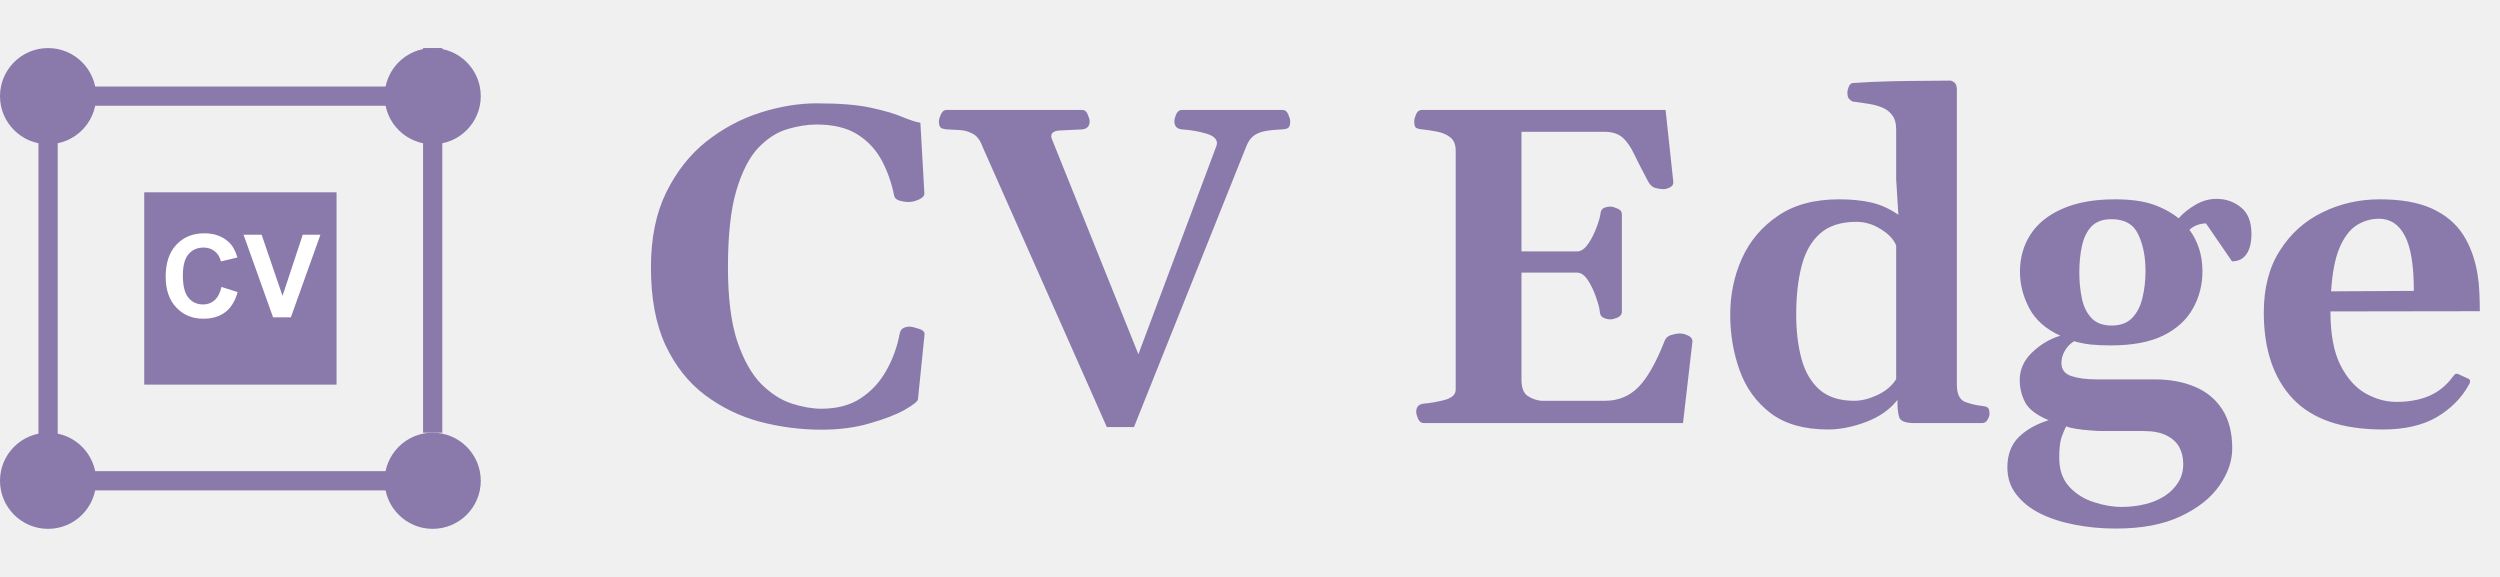
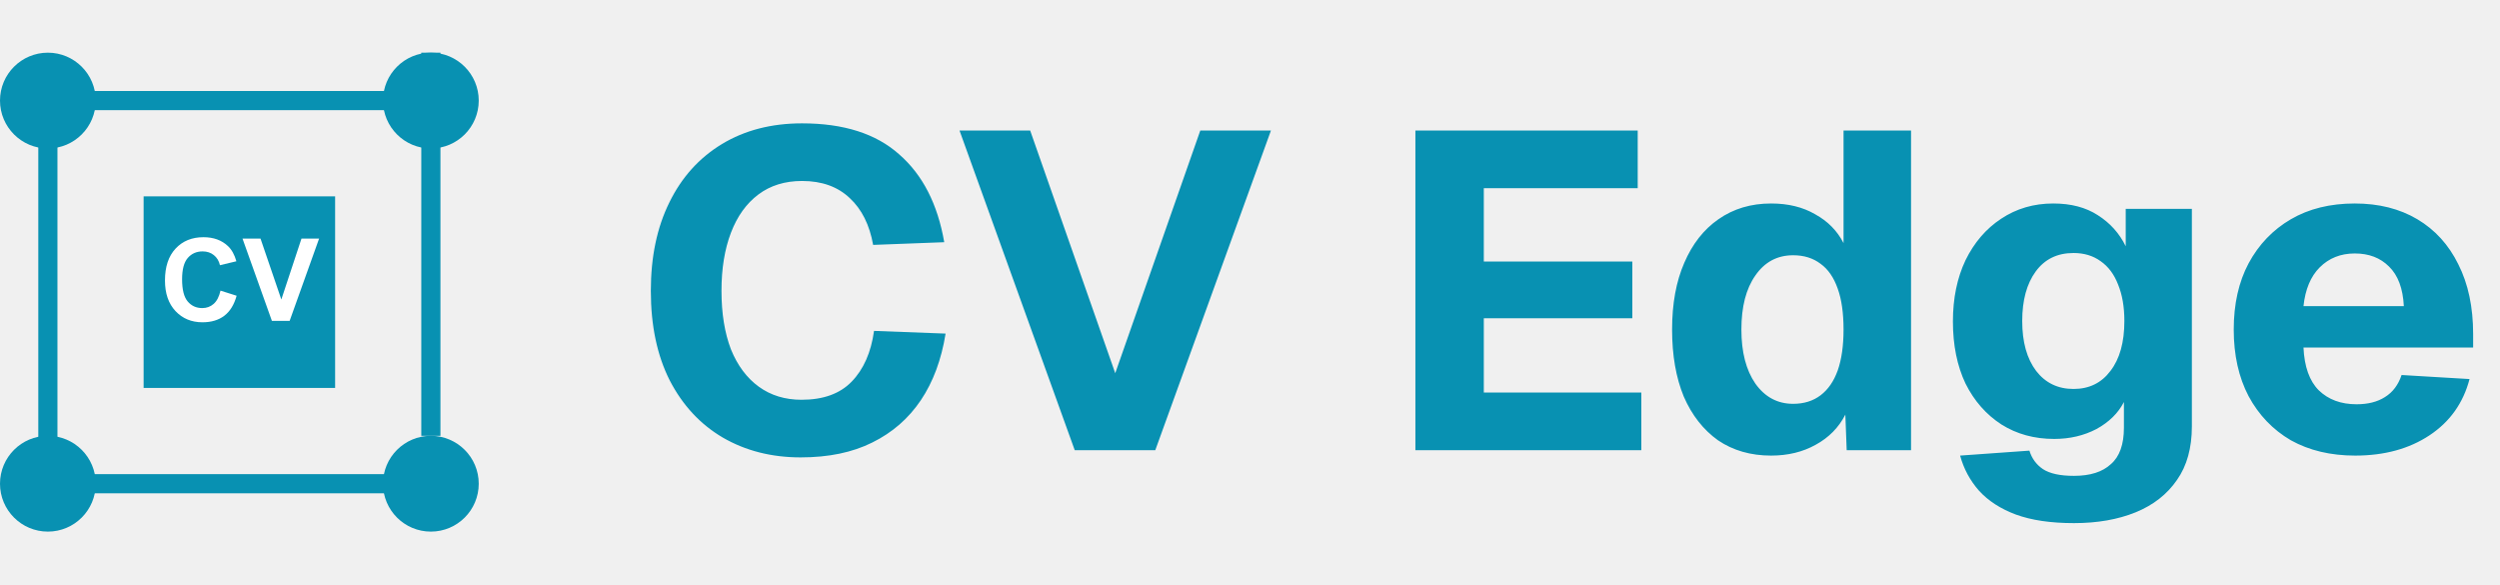
- <svg xmlns="http://www.w3.org/2000/svg" width="260" height="60" viewBox="0 0 260 60" fill="none">
-   <path d="M5 15C7.761 15 10 12.761 10 10C10 7.239 7.761 5 5 5C2.239 5 0 7.239 0 10C0 12.761 2.239 15 5 15Z" fill="#8A79AB" />
-   <path d="M45 5V45" stroke="#8A79AB" stroke-width="2" />
-   <path d="M45 15C47.761 15 50 12.761 50 10C50 7.239 47.761 5 45 5C42.239 5 40 7.239 40 10C40 12.761 42.239 15 45 15Z" fill="#8A79AB" />
-   <path d="M5 55C7.761 55 10 52.761 10 50C10 47.239 7.761 45 5 45C2.239 45 0 47.239 0 50C0 52.761 2.239 55 5 55Z" fill="#8A79AB" />
-   <path d="M45 55C47.761 55 50 52.761 50 50C50 47.239 47.761 45 45 45C42.239 45 40 47.239 40 50C40 52.761 42.239 55 45 55Z" fill="#8A79AB" />
-   <path d="M5 10H45" stroke="#8A79AB" stroke-width="2" />
-   <path d="M5 50H45" stroke="#8A79AB" stroke-width="2" />
-   <path d="M5 10V50" stroke="#8A79AB" stroke-width="2" />
-   <path d="M35 20H15V40H35V20Z" fill="#8A79AB" />
-   <path d="M23.031 29.842L24.713 30.375C24.455 31.312 24.025 32.01 23.424 32.467C22.826 32.92 22.066 33.147 21.145 33.147C20.004 33.147 19.066 32.758 18.332 31.98C17.598 31.199 17.23 30.133 17.23 28.781C17.23 27.352 17.6 26.242 18.338 25.453C19.076 24.66 20.047 24.264 21.25 24.264C22.301 24.264 23.154 24.574 23.811 25.195C24.201 25.562 24.494 26.09 24.689 26.777L22.973 27.188C22.871 26.742 22.658 26.391 22.334 26.133C22.014 25.875 21.623 25.746 21.162 25.746C20.525 25.746 20.008 25.975 19.609 26.432C19.215 26.889 19.018 27.629 19.018 28.652C19.018 29.738 19.213 30.512 19.604 30.973C19.994 31.434 20.502 31.664 21.127 31.664C21.588 31.664 21.984 31.518 22.316 31.225C22.648 30.932 22.887 30.471 23.031 29.842ZM28.398 33L25.328 24.41H27.209L29.383 30.768L31.486 24.41H33.326L30.25 33H28.398Z" fill="white" />
-   <path d="M85.438 44.688C83.281 44.688 81.147 44.413 79.035 43.862C76.939 43.296 75.034 42.371 73.321 41.085C71.607 39.8 70.238 38.072 69.213 35.899C68.203 33.726 67.698 31.026 67.698 27.798C67.698 24.769 68.226 22.175 69.282 20.018C70.353 17.846 71.745 16.078 73.459 14.717C75.187 13.355 77.061 12.353 79.081 11.71C81.101 11.068 83.059 10.747 84.956 10.747C87.312 10.747 89.186 10.9 90.579 11.206C91.986 11.512 93.08 11.833 93.86 12.169C94.641 12.491 95.26 12.69 95.719 12.766L96.132 20.064C96.163 20.324 95.987 20.546 95.605 20.73C95.237 20.898 94.954 20.982 94.755 20.982C94.71 20.982 94.664 20.99 94.618 21.005C94.587 21.005 94.534 21.005 94.457 21.005C94.182 21.005 93.876 20.959 93.539 20.867C93.218 20.76 93.034 20.584 92.988 20.339C92.728 19.024 92.3 17.807 91.703 16.69C91.106 15.574 90.265 14.671 89.179 13.982C88.092 13.294 86.67 12.95 84.91 12.95C83.962 12.95 82.952 13.11 81.881 13.432C80.825 13.738 79.823 14.38 78.874 15.359C77.941 16.338 77.176 17.823 76.58 19.811C75.998 21.785 75.707 24.447 75.707 27.798C75.707 30.98 76.029 33.543 76.671 35.486C77.329 37.429 78.163 38.913 79.173 39.938C80.198 40.948 81.261 41.629 82.363 41.98C83.48 42.332 84.497 42.508 85.415 42.508C87.037 42.508 88.398 42.149 89.5 41.43C90.617 40.695 91.504 39.739 92.162 38.561C92.835 37.383 93.302 36.105 93.562 34.728C93.623 34.422 93.746 34.224 93.929 34.132C94.128 34.025 94.35 33.971 94.595 33.971C94.778 33.971 95.084 34.04 95.513 34.178C95.941 34.3 96.155 34.491 96.155 34.752L95.467 41.522C95.451 41.736 94.993 42.103 94.09 42.623C93.187 43.128 91.978 43.595 90.464 44.023C88.965 44.467 87.289 44.688 85.438 44.688ZM115.111 44.413L102.168 15.222C101.923 14.549 101.579 14.105 101.135 13.891C100.692 13.661 100.233 13.539 99.758 13.523C99.284 13.508 98.856 13.485 98.473 13.455C98.152 13.424 97.938 13.363 97.831 13.271C97.708 13.164 97.647 12.942 97.647 12.605C97.647 12.437 97.716 12.2 97.853 11.894C97.991 11.588 98.183 11.435 98.427 11.435H112.541C112.801 11.435 112.992 11.588 113.115 11.894C113.252 12.2 113.321 12.437 113.321 12.605C113.321 13.11 113.069 13.393 112.564 13.455C111.631 13.501 110.858 13.539 110.246 13.569C109.634 13.6 109.328 13.799 109.328 14.166C109.328 14.242 109.351 14.342 109.397 14.464L118.393 36.84L126.517 15.153C126.548 15.03 126.563 14.946 126.563 14.9C126.563 14.441 126.188 14.105 125.438 13.891C124.689 13.661 123.84 13.516 122.891 13.455C122.386 13.393 122.134 13.11 122.134 12.605C122.134 12.437 122.195 12.2 122.317 11.894C122.455 11.588 122.654 11.435 122.914 11.435H133.402C133.662 11.435 133.853 11.588 133.976 11.894C134.113 12.2 134.182 12.437 134.182 12.605C134.182 12.942 134.121 13.164 133.999 13.271C133.891 13.378 133.677 13.439 133.356 13.455C132.637 13.485 132.033 13.546 131.543 13.638C131.069 13.73 130.671 13.898 130.35 14.143C130.044 14.388 129.799 14.747 129.615 15.222L117.934 44.413H115.111ZM147.286 42.83C147.286 42.325 147.539 42.042 148.043 41.98C148.778 41.919 149.52 41.789 150.27 41.59C151.019 41.376 151.394 41.017 151.394 40.512V15.681C151.394 15.023 151.195 14.549 150.797 14.258C150.415 13.967 149.956 13.776 149.42 13.684C148.885 13.577 148.38 13.501 147.906 13.455C147.584 13.424 147.363 13.363 147.24 13.271C147.133 13.164 147.08 12.942 147.08 12.605C147.08 12.437 147.141 12.2 147.263 11.894C147.401 11.588 147.6 11.435 147.86 11.435H173.219L174.022 18.894C174.053 19.154 173.938 19.352 173.678 19.49C173.418 19.613 173.203 19.674 173.035 19.674C172.79 19.674 172.507 19.636 172.186 19.559C171.865 19.467 171.612 19.253 171.429 18.916C170.817 17.769 170.327 16.813 169.96 16.048C169.593 15.268 169.187 14.686 168.744 14.304C168.3 13.906 167.665 13.707 166.839 13.707H158.233V26.145H164.131C164.529 26.084 164.896 25.794 165.232 25.273C165.569 24.753 165.844 24.195 166.059 23.598C166.288 22.986 166.418 22.527 166.449 22.221C166.479 21.915 166.602 21.716 166.816 21.625C167.03 21.533 167.26 21.487 167.504 21.487C167.673 21.487 167.91 21.556 168.216 21.693C168.522 21.816 168.675 22.007 168.675 22.267V32.434C168.675 32.694 168.522 32.893 168.216 33.03C167.91 33.153 167.673 33.214 167.504 33.214C167.26 33.214 167.015 33.16 166.77 33.053C166.541 32.946 166.41 32.747 166.38 32.456C166.365 32.12 166.242 31.63 166.013 30.988C165.799 30.33 165.515 29.726 165.164 29.175C164.812 28.624 164.422 28.349 163.993 28.349H158.233V39.479C158.233 40.321 158.447 40.887 158.875 41.177C159.319 41.468 159.793 41.636 160.298 41.682H166.908C168.285 41.682 169.44 41.215 170.373 40.282C171.306 39.349 172.224 37.735 173.127 35.44C173.234 35.149 173.456 34.95 173.792 34.843C174.144 34.736 174.443 34.683 174.688 34.683C174.978 34.683 175.261 34.752 175.537 34.889C175.827 35.012 175.988 35.203 176.019 35.463L175.032 44H148.066C147.806 44 147.607 43.847 147.47 43.541C147.347 43.235 147.286 42.998 147.286 42.83ZM190.109 44.666C187.631 44.666 185.642 44.099 184.143 42.967C182.659 41.835 181.588 40.359 180.93 38.538C180.272 36.717 179.943 34.774 179.943 32.709C179.943 30.644 180.348 28.701 181.159 26.88C181.985 25.059 183.232 23.583 184.9 22.451C186.568 21.303 188.687 20.73 191.257 20.73C192.496 20.73 193.598 20.837 194.562 21.051C195.541 21.265 196.497 21.693 197.43 22.336L197.201 18.641V13.432C197.201 12.835 197.071 12.361 196.811 12.009C196.55 11.642 196.199 11.366 195.755 11.183C195.311 10.999 194.822 10.869 194.286 10.793C193.751 10.701 193.215 10.624 192.68 10.563C192.527 10.486 192.397 10.387 192.29 10.265C192.182 10.142 192.129 9.936 192.129 9.645C192.129 9.461 192.175 9.255 192.267 9.025C192.374 8.781 192.511 8.651 192.68 8.635C193.995 8.543 195.326 8.482 196.673 8.452C198.019 8.421 199.243 8.406 200.345 8.406C201.446 8.39 202.272 8.383 202.823 8.383C202.946 8.383 203.091 8.452 203.259 8.589C203.428 8.712 203.512 8.957 203.512 9.324V39.984C203.512 40.963 203.795 41.567 204.361 41.797C204.942 42.011 205.516 42.149 206.082 42.21C206.403 42.241 206.618 42.302 206.725 42.394C206.847 42.485 206.908 42.707 206.908 43.059C206.908 43.227 206.839 43.426 206.702 43.656C206.579 43.885 206.388 44 206.128 44H199.083C198.18 44 197.66 43.801 197.522 43.403C197.384 42.99 197.323 42.386 197.338 41.59C196.543 42.6 195.449 43.365 194.057 43.885C192.68 44.405 191.364 44.666 190.109 44.666ZM192.84 41.682C193.59 41.682 194.393 41.483 195.25 41.085C196.122 40.672 196.772 40.122 197.201 39.433V25.526C196.941 24.883 196.405 24.317 195.594 23.828C194.799 23.323 193.957 23.07 193.07 23.07C191.448 23.07 190.178 23.483 189.26 24.31C188.358 25.12 187.723 26.253 187.355 27.706C186.988 29.16 186.805 30.827 186.805 32.709C186.805 34.422 186.988 35.96 187.355 37.322C187.723 38.668 188.342 39.731 189.214 40.512C190.102 41.292 191.31 41.682 192.84 41.682ZM220.035 54.97C218.582 54.97 217.182 54.84 215.835 54.58C214.504 54.335 213.303 53.952 212.232 53.432C211.177 52.912 210.335 52.246 209.708 51.435C209.081 50.64 208.767 49.699 208.767 48.613C208.767 47.297 209.157 46.249 209.938 45.469C210.733 44.688 211.773 44.099 213.059 43.702C211.789 43.166 210.97 42.539 210.603 41.82C210.236 41.101 210.052 40.336 210.052 39.525C210.052 38.423 210.488 37.459 211.36 36.633C212.232 35.807 213.204 35.233 214.275 34.912C212.76 34.224 211.682 33.267 211.039 32.044C210.396 30.82 210.075 29.557 210.075 28.257C210.075 26.803 210.442 25.511 211.177 24.378C211.911 23.246 213.013 22.359 214.481 21.716C215.965 21.058 217.794 20.73 219.966 20.73C221.557 20.73 222.866 20.905 223.891 21.257C224.916 21.609 225.811 22.091 226.576 22.703C227.05 22.168 227.631 21.701 228.32 21.303C229.008 20.89 229.743 20.684 230.523 20.684C231.487 20.684 232.328 20.974 233.047 21.556C233.782 22.137 234.149 23.055 234.149 24.31C234.149 25.243 233.973 25.954 233.621 26.444C233.285 26.933 232.787 27.178 232.129 27.178L229.421 23.231C229.054 23.246 228.741 23.308 228.48 23.415C228.22 23.506 227.96 23.667 227.7 23.896C228.603 25.12 229.054 26.559 229.054 28.211C229.054 29.634 228.718 30.934 228.044 32.112C227.387 33.29 226.354 34.224 224.946 34.912C223.554 35.585 221.749 35.922 219.53 35.922C218.75 35.922 218.046 35.891 217.419 35.83C216.792 35.754 216.218 35.639 215.698 35.486C215.285 35.746 214.963 36.083 214.734 36.496C214.504 36.893 214.39 37.314 214.39 37.758C214.39 38.431 214.734 38.882 215.422 39.112C216.111 39.341 216.983 39.456 218.039 39.456H224.051C225.673 39.456 227.088 39.716 228.297 40.236C229.521 40.757 230.469 41.552 231.143 42.623C231.816 43.679 232.152 45.017 232.152 46.639C232.152 47.94 231.709 49.225 230.821 50.495C229.934 51.78 228.595 52.843 226.805 53.685C225.015 54.541 222.758 54.97 220.035 54.97ZM220.655 52.721C221.481 52.721 222.277 52.629 223.042 52.445C223.822 52.262 224.51 51.979 225.107 51.596C225.704 51.214 226.178 50.739 226.53 50.173C226.882 49.623 227.058 48.98 227.058 48.246C227.058 47.603 226.92 47.022 226.645 46.502C226.369 45.997 225.925 45.591 225.313 45.285C224.701 44.979 223.906 44.826 222.927 44.826H218.612C218.26 44.826 217.832 44.803 217.327 44.757C216.838 44.727 216.363 44.673 215.904 44.597C215.445 44.52 215.101 44.436 214.872 44.344C214.688 44.711 214.52 45.124 214.367 45.584C214.229 46.058 214.16 46.731 214.16 47.603C214.16 48.858 214.504 49.86 215.193 50.609C215.881 51.359 216.73 51.895 217.74 52.216C218.75 52.552 219.722 52.721 220.655 52.721ZM219.622 33.856C220.525 33.856 221.229 33.596 221.733 33.076C222.254 32.541 222.613 31.845 222.812 30.988C223.026 30.116 223.133 29.183 223.133 28.188C223.133 26.704 222.881 25.434 222.376 24.378C221.886 23.323 220.961 22.795 219.599 22.795C218.696 22.795 218 23.047 217.511 23.552C217.036 24.057 216.708 24.73 216.524 25.572C216.34 26.398 216.249 27.316 216.249 28.326C216.249 29.305 216.34 30.223 216.524 31.08C216.708 31.921 217.044 32.594 217.534 33.099C218.023 33.604 218.719 33.856 219.622 33.856ZM247.804 44.666C243.581 44.666 240.46 43.595 238.44 41.453C236.436 39.311 235.434 36.327 235.434 32.502C235.434 29.947 235.993 27.798 237.109 26.054C238.226 24.294 239.703 22.971 241.539 22.084C243.375 21.181 245.356 20.73 247.482 20.73C249.716 20.73 251.529 21.051 252.921 21.693C254.329 22.336 255.408 23.239 256.157 24.401C256.907 25.564 257.412 26.956 257.672 28.578C257.764 29.129 257.825 29.741 257.855 30.414C257.886 31.072 257.901 31.722 257.901 32.365L242.365 32.388C242.365 34.759 242.717 36.633 243.42 38.01C244.124 39.372 244.996 40.343 246.037 40.925C247.092 41.506 248.148 41.797 249.204 41.797C250.519 41.797 251.659 41.59 252.623 41.177C253.587 40.764 254.398 40.114 255.056 39.227C255.117 39.15 255.186 39.066 255.262 38.974C255.339 38.882 255.453 38.852 255.606 38.882L256.662 39.364C256.815 39.425 256.892 39.517 256.892 39.64C256.892 39.701 256.876 39.77 256.846 39.846C256.83 39.907 256.8 39.969 256.754 40.03C256.004 41.391 254.895 42.508 253.426 43.38C251.958 44.237 250.083 44.666 247.804 44.666ZM242.434 30.299L251.04 30.253C251.04 27.591 250.726 25.679 250.099 24.516C249.487 23.338 248.592 22.749 247.414 22.749C246.572 22.749 245.792 22.979 245.073 23.438C244.369 23.896 243.78 24.677 243.306 25.778C242.847 26.865 242.556 28.372 242.434 30.299Z" fill="#8A79AB" />
+ <svg xmlns="http://www.w3.org/2000/svg" width="261" height="61" viewBox="0 0 261 61" fill="none">
+   <path d="M5 15.5C7.761 15.5 10 13.261 10 10.5C10 7.739 7.761 5.5 5 5.5C2.239 5.5 0 7.739 0 10.5C0 13.261 2.239 15.5 5 15.5Z" fill="#0891B2" />
+   <path d="M45 5.5V45.5" stroke="#0891B2" stroke-width="2" />
+   <path d="M45 15.5C47.761 15.5 50 13.261 50 10.5C50 7.739 47.761 5.5 45 5.5C42.239 5.5 40 7.739 40 10.5C40 13.261 42.239 15.5 45 15.5Z" fill="#0891B2" />
+   <path d="M5 55.5C7.761 55.5 10 53.261 10 50.5C10 47.739 7.761 45.5 5 45.5C2.239 45.5 0 47.739 0 50.5C0 53.261 2.239 55.5 5 55.5Z" fill="#0891B2" />
+   <path d="M45 55.5C47.761 55.5 50 53.261 50 50.5C50 47.739 47.761 45.5 45 45.5C42.239 45.5 40 47.739 40 50.5C40 53.261 42.239 55.5 45 55.5Z" fill="#0891B2" />
+   <path d="M5 10.5H45" stroke="#0891B2" stroke-width="2" />
+   <path d="M5 50.5H45" stroke="#0891B2" stroke-width="2" />
+   <path d="M5 10.5V50.5" stroke="#0891B2" stroke-width="2" />
+   <path d="M35 20.5H15V40.5H35V20.5Z" fill="#0891B2" />
+   <path d="M23.031 30.342L24.713 30.875C24.455 31.812 24.025 32.51 23.424 32.967C22.826 33.42 22.066 33.647 21.145 33.647C20.004 33.647 19.066 33.258 18.332 32.48C17.598 31.699 17.23 30.633 17.23 29.281C17.23 27.852 17.6 26.742 18.338 25.953C19.076 25.16 20.047 24.764 21.25 24.764C22.301 24.764 23.154 25.074 23.811 25.695C24.201 26.062 24.494 26.59 24.689 27.277L22.973 27.688C22.871 27.242 22.658 26.891 22.334 26.633C22.014 26.375 21.623 26.246 21.162 26.246C20.525 26.246 20.008 26.475 19.609 26.932C19.215 27.389 19.018 28.129 19.018 29.152C19.018 30.238 19.213 31.012 19.604 31.473C19.994 31.934 20.502 32.164 21.127 32.164C21.588 32.164 21.984 32.018 22.316 31.725C22.648 31.432 22.887 30.971 23.031 30.342ZM28.398 33.5L25.328 24.91H27.209L29.383 31.268L31.486 24.91H33.326L30.25 33.5H28.398Z" fill="white" />
+   <path d="M83.625 47.752C80.586 47.752 77.875 47.063 75.494 45.684C73.144 44.305 71.295 42.316 69.948 39.715C68.632 37.114 67.974 33.997 67.974 30.362C67.974 26.821 68.616 23.751 69.901 21.15C71.186 18.518 73.019 16.481 75.4 15.04C77.781 13.599 80.57 12.878 83.766 12.878C88.121 12.878 91.505 13.959 93.918 16.121C96.362 18.252 97.929 21.307 98.618 25.286L91.192 25.568C90.816 23.469 90.001 21.839 88.748 20.68C87.495 19.489 85.834 18.894 83.766 18.894C81.98 18.894 80.46 19.364 79.207 20.304C77.954 21.244 76.998 22.576 76.34 24.299C75.682 26.022 75.353 28.043 75.353 30.362C75.353 32.712 75.682 34.749 76.34 36.472C77.029 38.164 78.001 39.464 79.254 40.373C80.507 41.282 81.996 41.736 83.719 41.736C85.975 41.736 87.714 41.109 88.936 39.856C90.189 38.571 90.973 36.801 91.286 34.545L98.759 34.827C98.32 37.553 97.459 39.872 96.174 41.783C94.889 43.694 93.197 45.167 91.098 46.201C89.03 47.235 86.539 47.752 83.625 47.752ZM112.247 47L100.215 13.63H107.594L116.477 38.963L125.36 13.63H132.739L120.66 47H112.247ZM147.827 47V13.63H171.045V19.646H154.971V27.307H170.481V33.229H154.971V40.984H171.421V47H147.827ZM184.976 47.564C182.846 47.564 180.997 47.031 179.43 45.966C177.895 44.869 176.704 43.35 175.858 41.407C175.044 39.433 174.636 37.099 174.636 34.404C174.636 31.709 175.059 29.391 175.905 27.448C176.751 25.474 177.942 23.954 179.477 22.889C181.044 21.792 182.877 21.244 184.976 21.244C186.762 21.244 188.298 21.62 189.582 22.372C190.898 23.093 191.885 24.095 192.543 25.38V13.63H199.593V47H192.872L192.731 43.287C192.042 44.634 191.008 45.684 189.629 46.436C188.282 47.188 186.731 47.564 184.976 47.564ZM187.279 42.159C188.407 42.159 189.363 41.861 190.146 41.266C190.93 40.671 191.525 39.809 191.932 38.681C192.34 37.522 192.543 36.096 192.543 34.404C192.543 32.681 192.34 31.255 191.932 30.127C191.525 28.968 190.93 28.106 190.146 27.542C189.363 26.947 188.407 26.649 187.279 26.649C185.619 26.649 184.303 27.354 183.331 28.764C182.36 30.143 181.874 32.023 181.874 34.404C181.874 36.754 182.36 38.634 183.331 40.044C184.334 41.454 185.65 42.159 187.279 42.159ZM216.609 54.614C214.196 54.614 212.175 54.316 210.546 53.721C208.948 53.126 207.663 52.295 206.692 51.23C205.752 50.165 205.094 48.943 204.718 47.564L211.956 47.047C212.206 47.862 212.676 48.504 213.366 48.974C214.086 49.444 215.167 49.679 216.609 49.679C218.301 49.679 219.585 49.272 220.463 48.457C221.371 47.674 221.826 46.405 221.826 44.65V41.971C221.23 43.13 220.275 44.07 218.959 44.791C217.643 45.48 216.17 45.825 214.541 45.825C212.473 45.825 210.64 45.324 209.042 44.321C207.444 43.287 206.19 41.861 205.282 40.044C204.404 38.195 203.966 36.033 203.966 33.558C203.966 31.145 204.404 29.015 205.282 27.166C206.19 25.317 207.428 23.876 208.995 22.842C210.593 21.777 212.41 21.244 214.447 21.244C216.295 21.244 217.846 21.651 219.1 22.466C220.384 23.281 221.356 24.362 222.014 25.709V21.808H228.923V44.509C228.923 46.765 228.406 48.629 227.372 50.102C226.338 51.606 224.896 52.734 223.048 53.486C221.199 54.238 219.053 54.614 216.609 54.614ZM216.562 40.608C218.191 40.608 219.476 39.981 220.416 38.728C221.387 37.475 221.873 35.736 221.873 33.511C221.873 32.038 221.653 30.769 221.215 29.704C220.807 28.639 220.196 27.824 219.382 27.26C218.598 26.696 217.658 26.414 216.562 26.414C214.87 26.414 213.554 27.056 212.614 28.341C211.674 29.626 211.204 31.349 211.204 33.511C211.204 35.704 211.689 37.443 212.661 38.728C213.632 39.981 214.932 40.608 216.562 40.608ZM245.985 47.564C243.415 47.564 241.175 47.031 239.264 45.966C237.384 44.869 235.911 43.334 234.846 41.36C233.812 39.386 233.295 37.067 233.295 34.404C233.295 31.741 233.812 29.438 234.846 27.495C235.911 25.521 237.384 23.986 239.264 22.889C241.144 21.792 243.368 21.244 245.938 21.244C248.444 21.244 250.622 21.792 252.471 22.889C254.319 23.986 255.745 25.552 256.748 27.589C257.782 29.626 258.299 32.054 258.299 34.874V36.284H240.58C240.674 38.289 241.206 39.778 242.178 40.749C243.18 41.72 244.496 42.206 246.126 42.206C247.316 42.206 248.303 41.955 249.087 41.454C249.901 40.953 250.481 40.185 250.826 39.151L257.923 39.574C257.265 42.081 255.87 44.039 253.74 45.449C251.609 46.859 249.024 47.564 245.985 47.564ZM240.58 31.96H251.061C250.967 30.111 250.45 28.733 249.51 27.824C248.601 26.915 247.41 26.461 245.938 26.461C244.465 26.461 243.243 26.947 242.272 27.918C241.332 28.858 240.768 30.205 240.58 31.96Z" fill="#0891B2" />
</svg>
